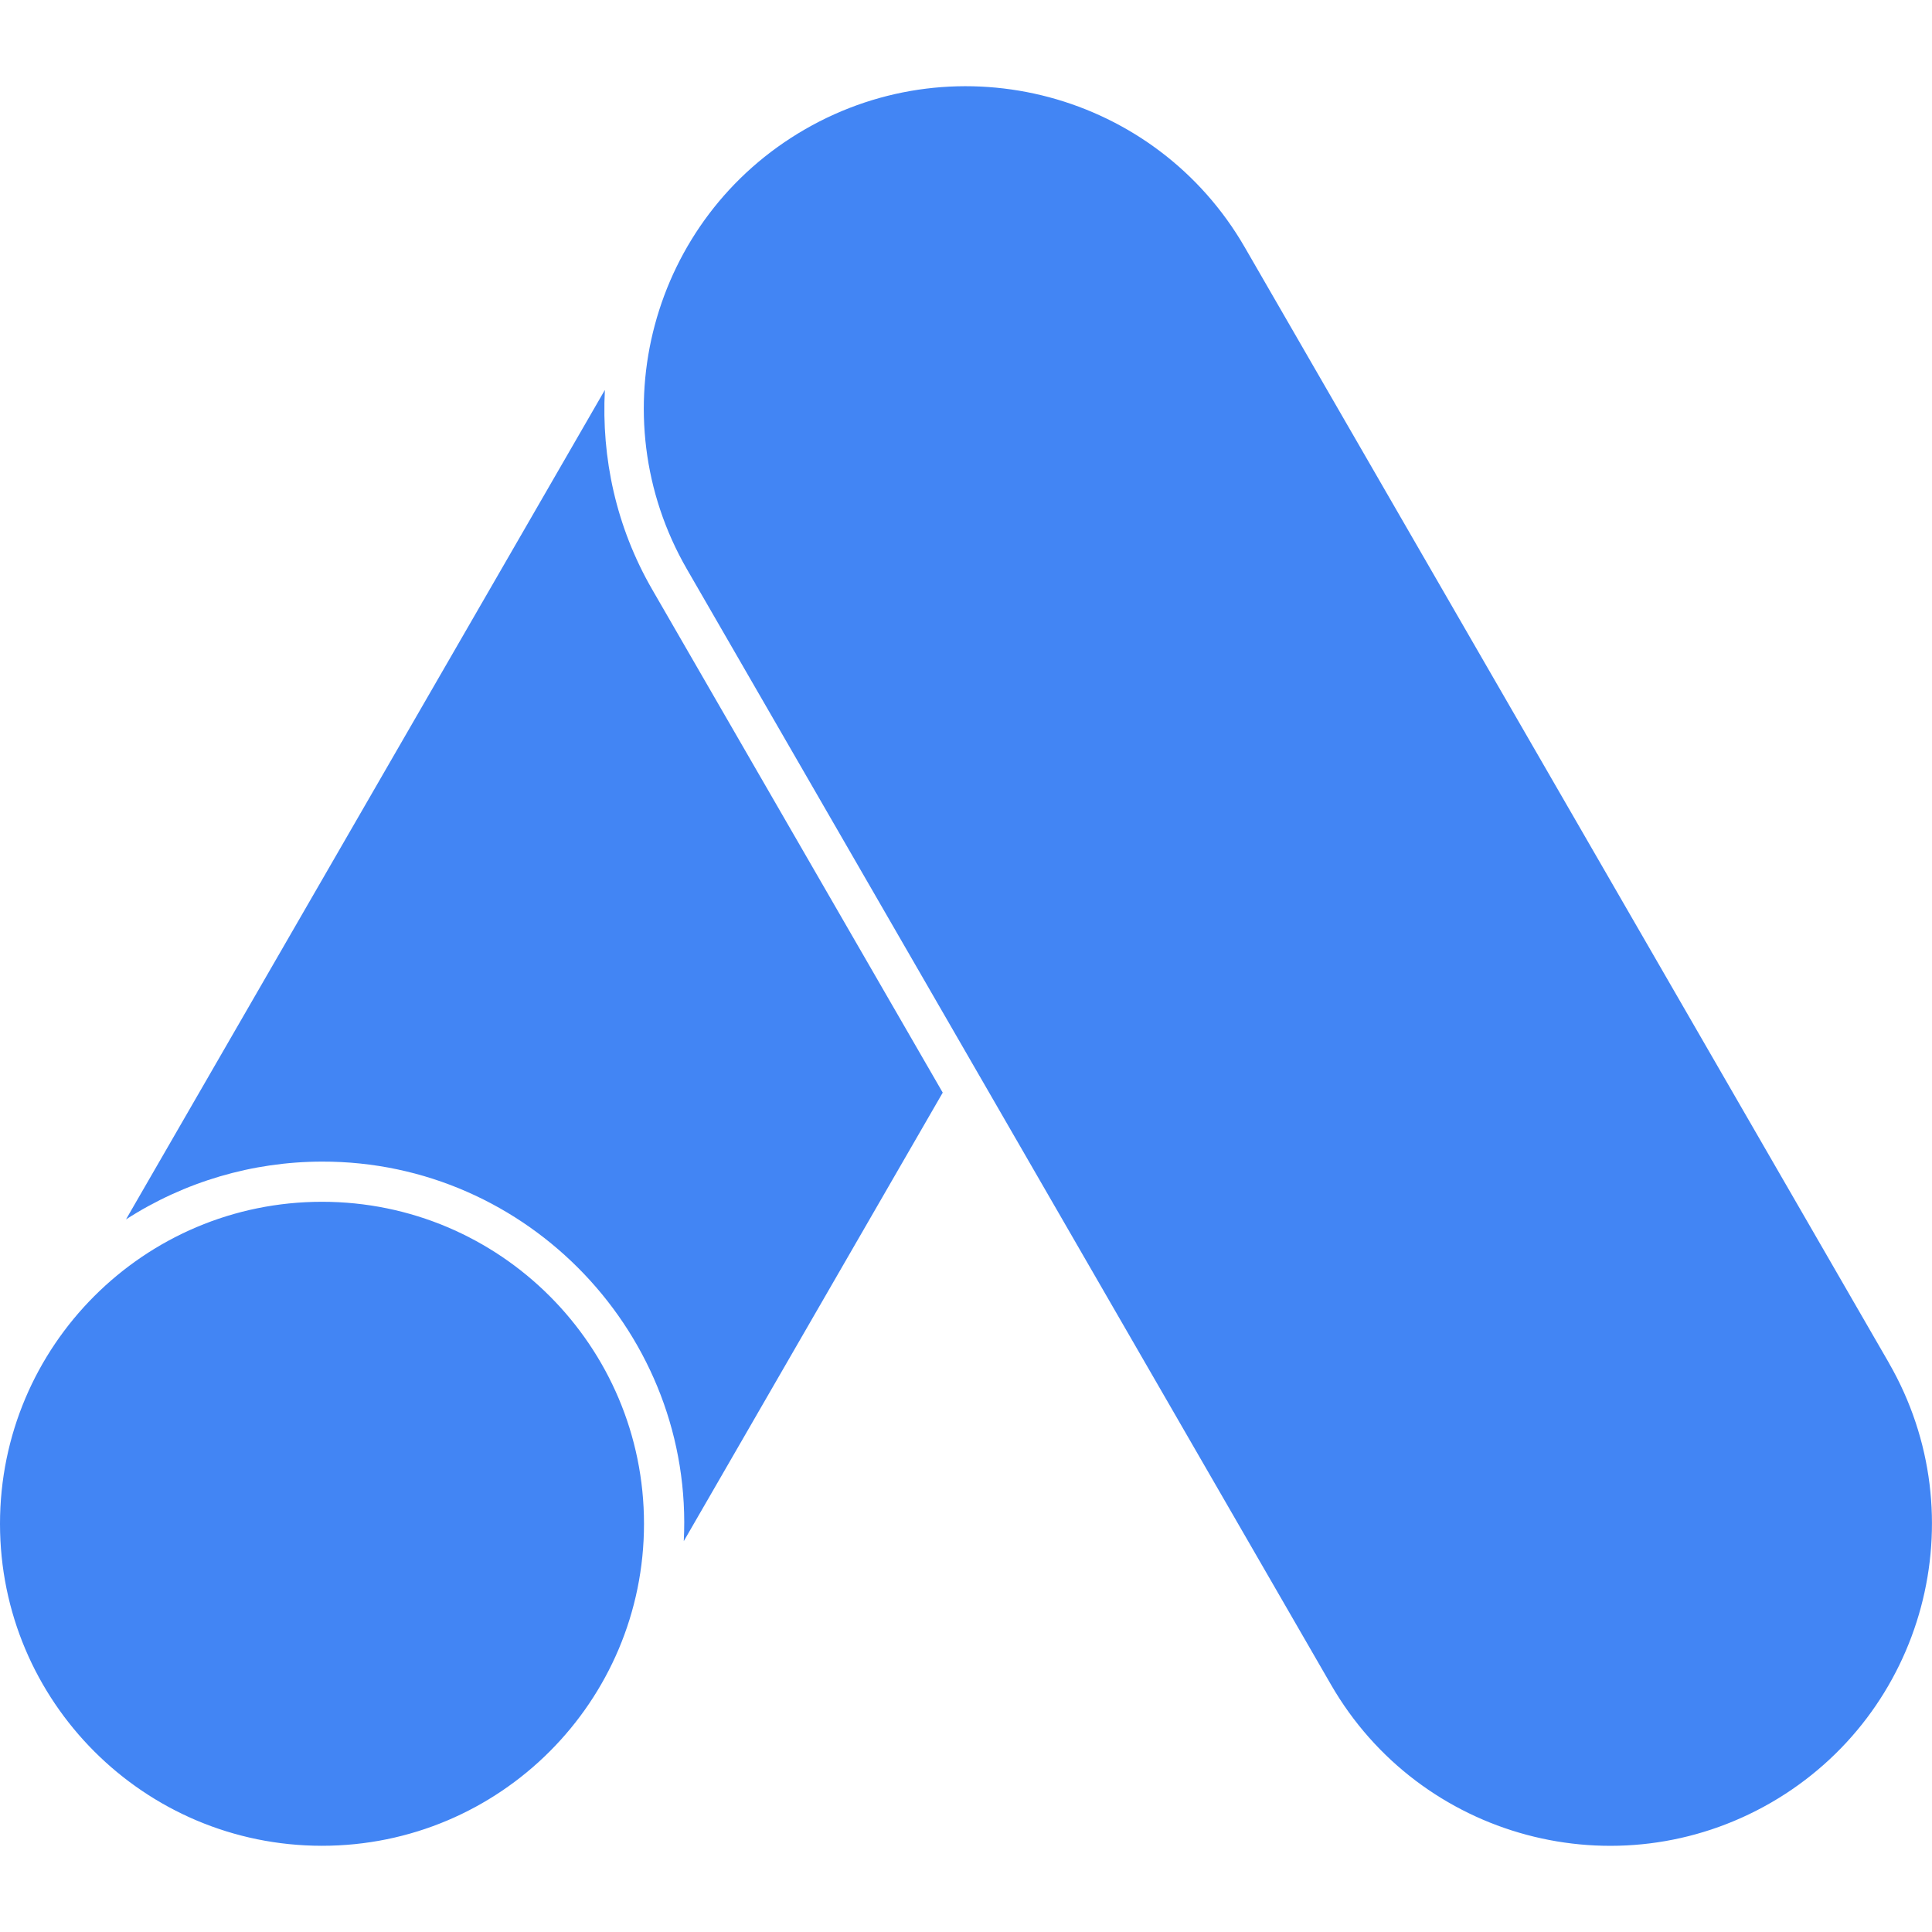
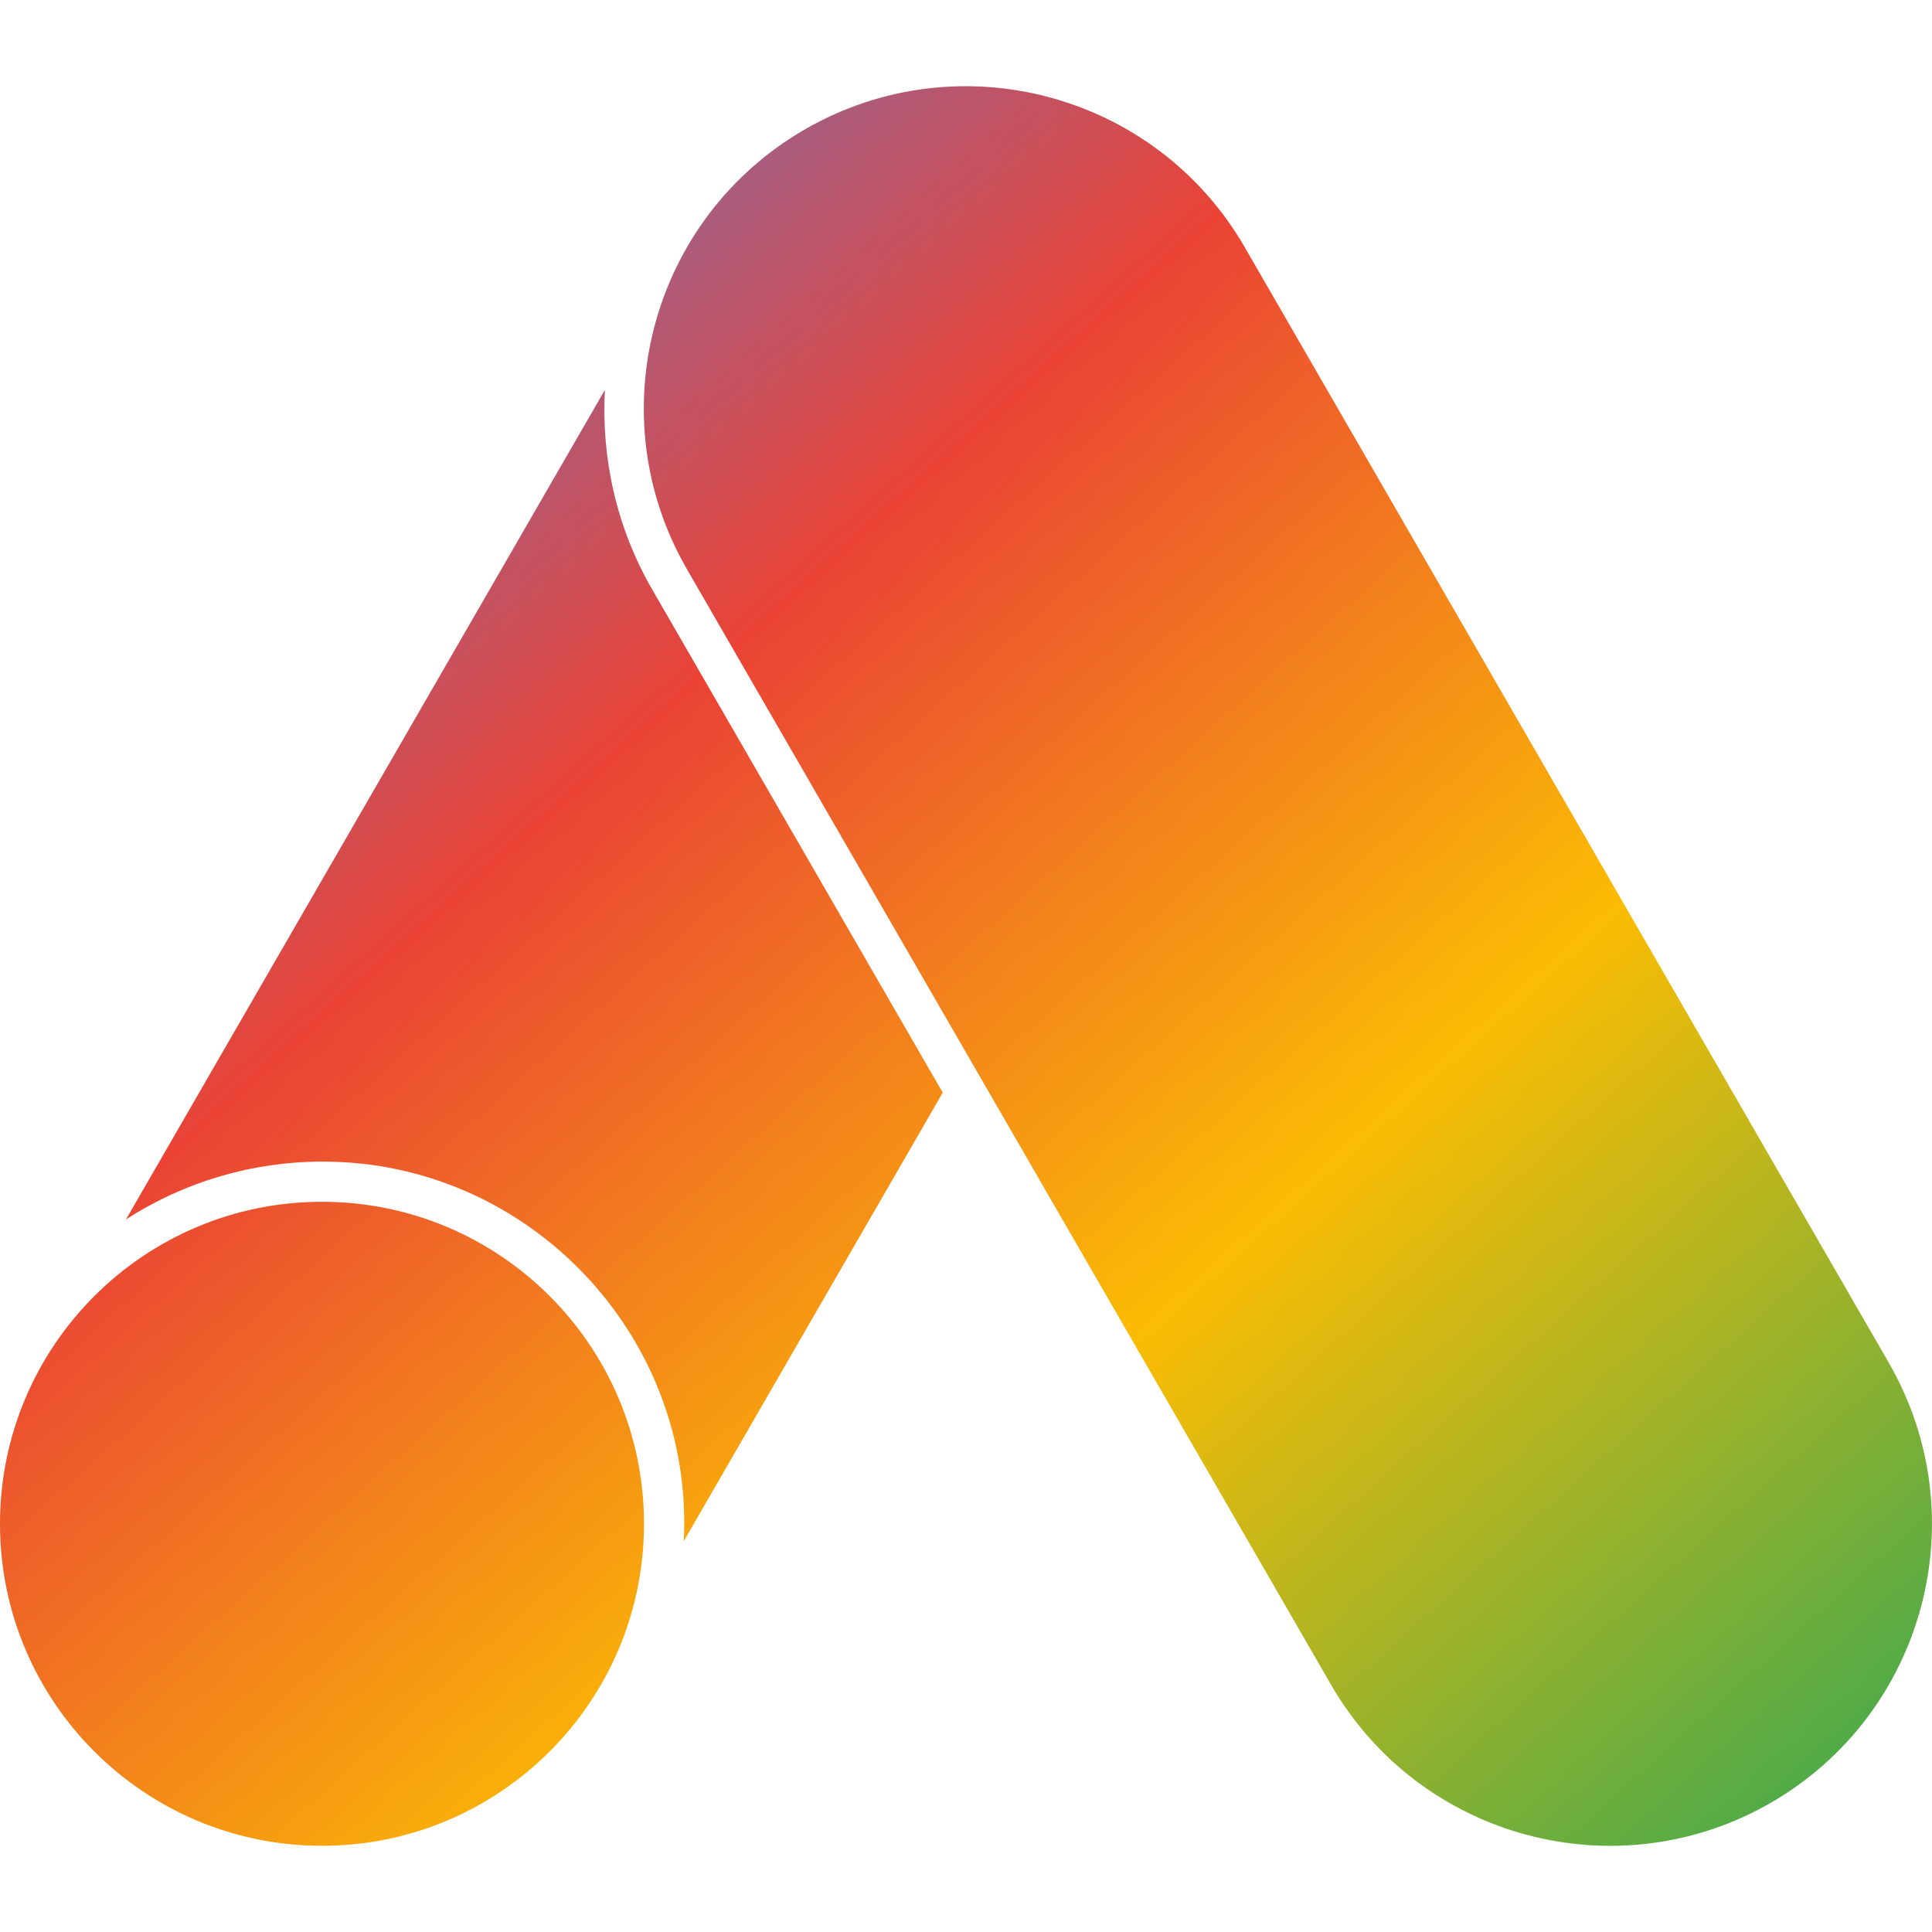
- <svg xmlns="http://www.w3.org/2000/svg" fill="#4285F4" role="img" viewBox="0 0 24 24">
-   <path d="M4 22.929C1.791 22.929 0 21.138 0 18.929s1.791-4 4-4 4 1.791 4 4-1.791 4-4 4zm19.464-6L15.463 3.072C14.359 1.159 11.912.503 9.999 1.607S7.429 5.159 8.534 7.072l8.001 13.857c1.105 1.913 3.551 2.568 5.464 1.465 1.913-1.105 2.568-3.551 1.465-5.464zM7.514 4.844L1.565 15.148A4.5 4.5 0 0 1 4 14.43c2.56-.007 4.625 2.159 4.494 4.715l3.217-5.572-3.609-6.25c-.45-.779-.632-1.639-.588-2.478z" />
+ <svg xmlns="http://www.w3.org/2000/svg" viewBox="0 0 24 24" role="img">
+   <defs>
+     <linearGradient id="ga" x1="0%" y1="0%" x2="100%" y2="100%">
+       <stop offset="0%" stop-color="#4285F4" />
+       <stop offset="35%" stop-color="#EA4335" />
+       <stop offset="65%" stop-color="#FBBC04" />
+       <stop offset="100%" stop-color="#34A853" />
+     </linearGradient>
+   </defs>
+   <path fill="url(#ga)" d="M4 22.929C1.791 22.929 0 21.138 0 18.929s1.791-4 4-4 4 1.791 4 4-1.791 4-4 4zm19.464-6L15.463 3.072C14.359 1.159 11.912.503 9.999 1.607S7.429 5.159 8.534 7.072l8.001 13.857c1.105 1.913 3.551 2.568 5.464 1.465 1.913-1.105 2.568-3.551 1.465-5.464zM7.514 4.844L1.565 15.148A4.5 4.5 0 0 1 4 14.43c2.56-.007 4.625 2.159 4.494 4.715l3.217-5.572-3.609-6.25c-.45-.779-.632-1.639-.588-2.478z" />
</svg>
